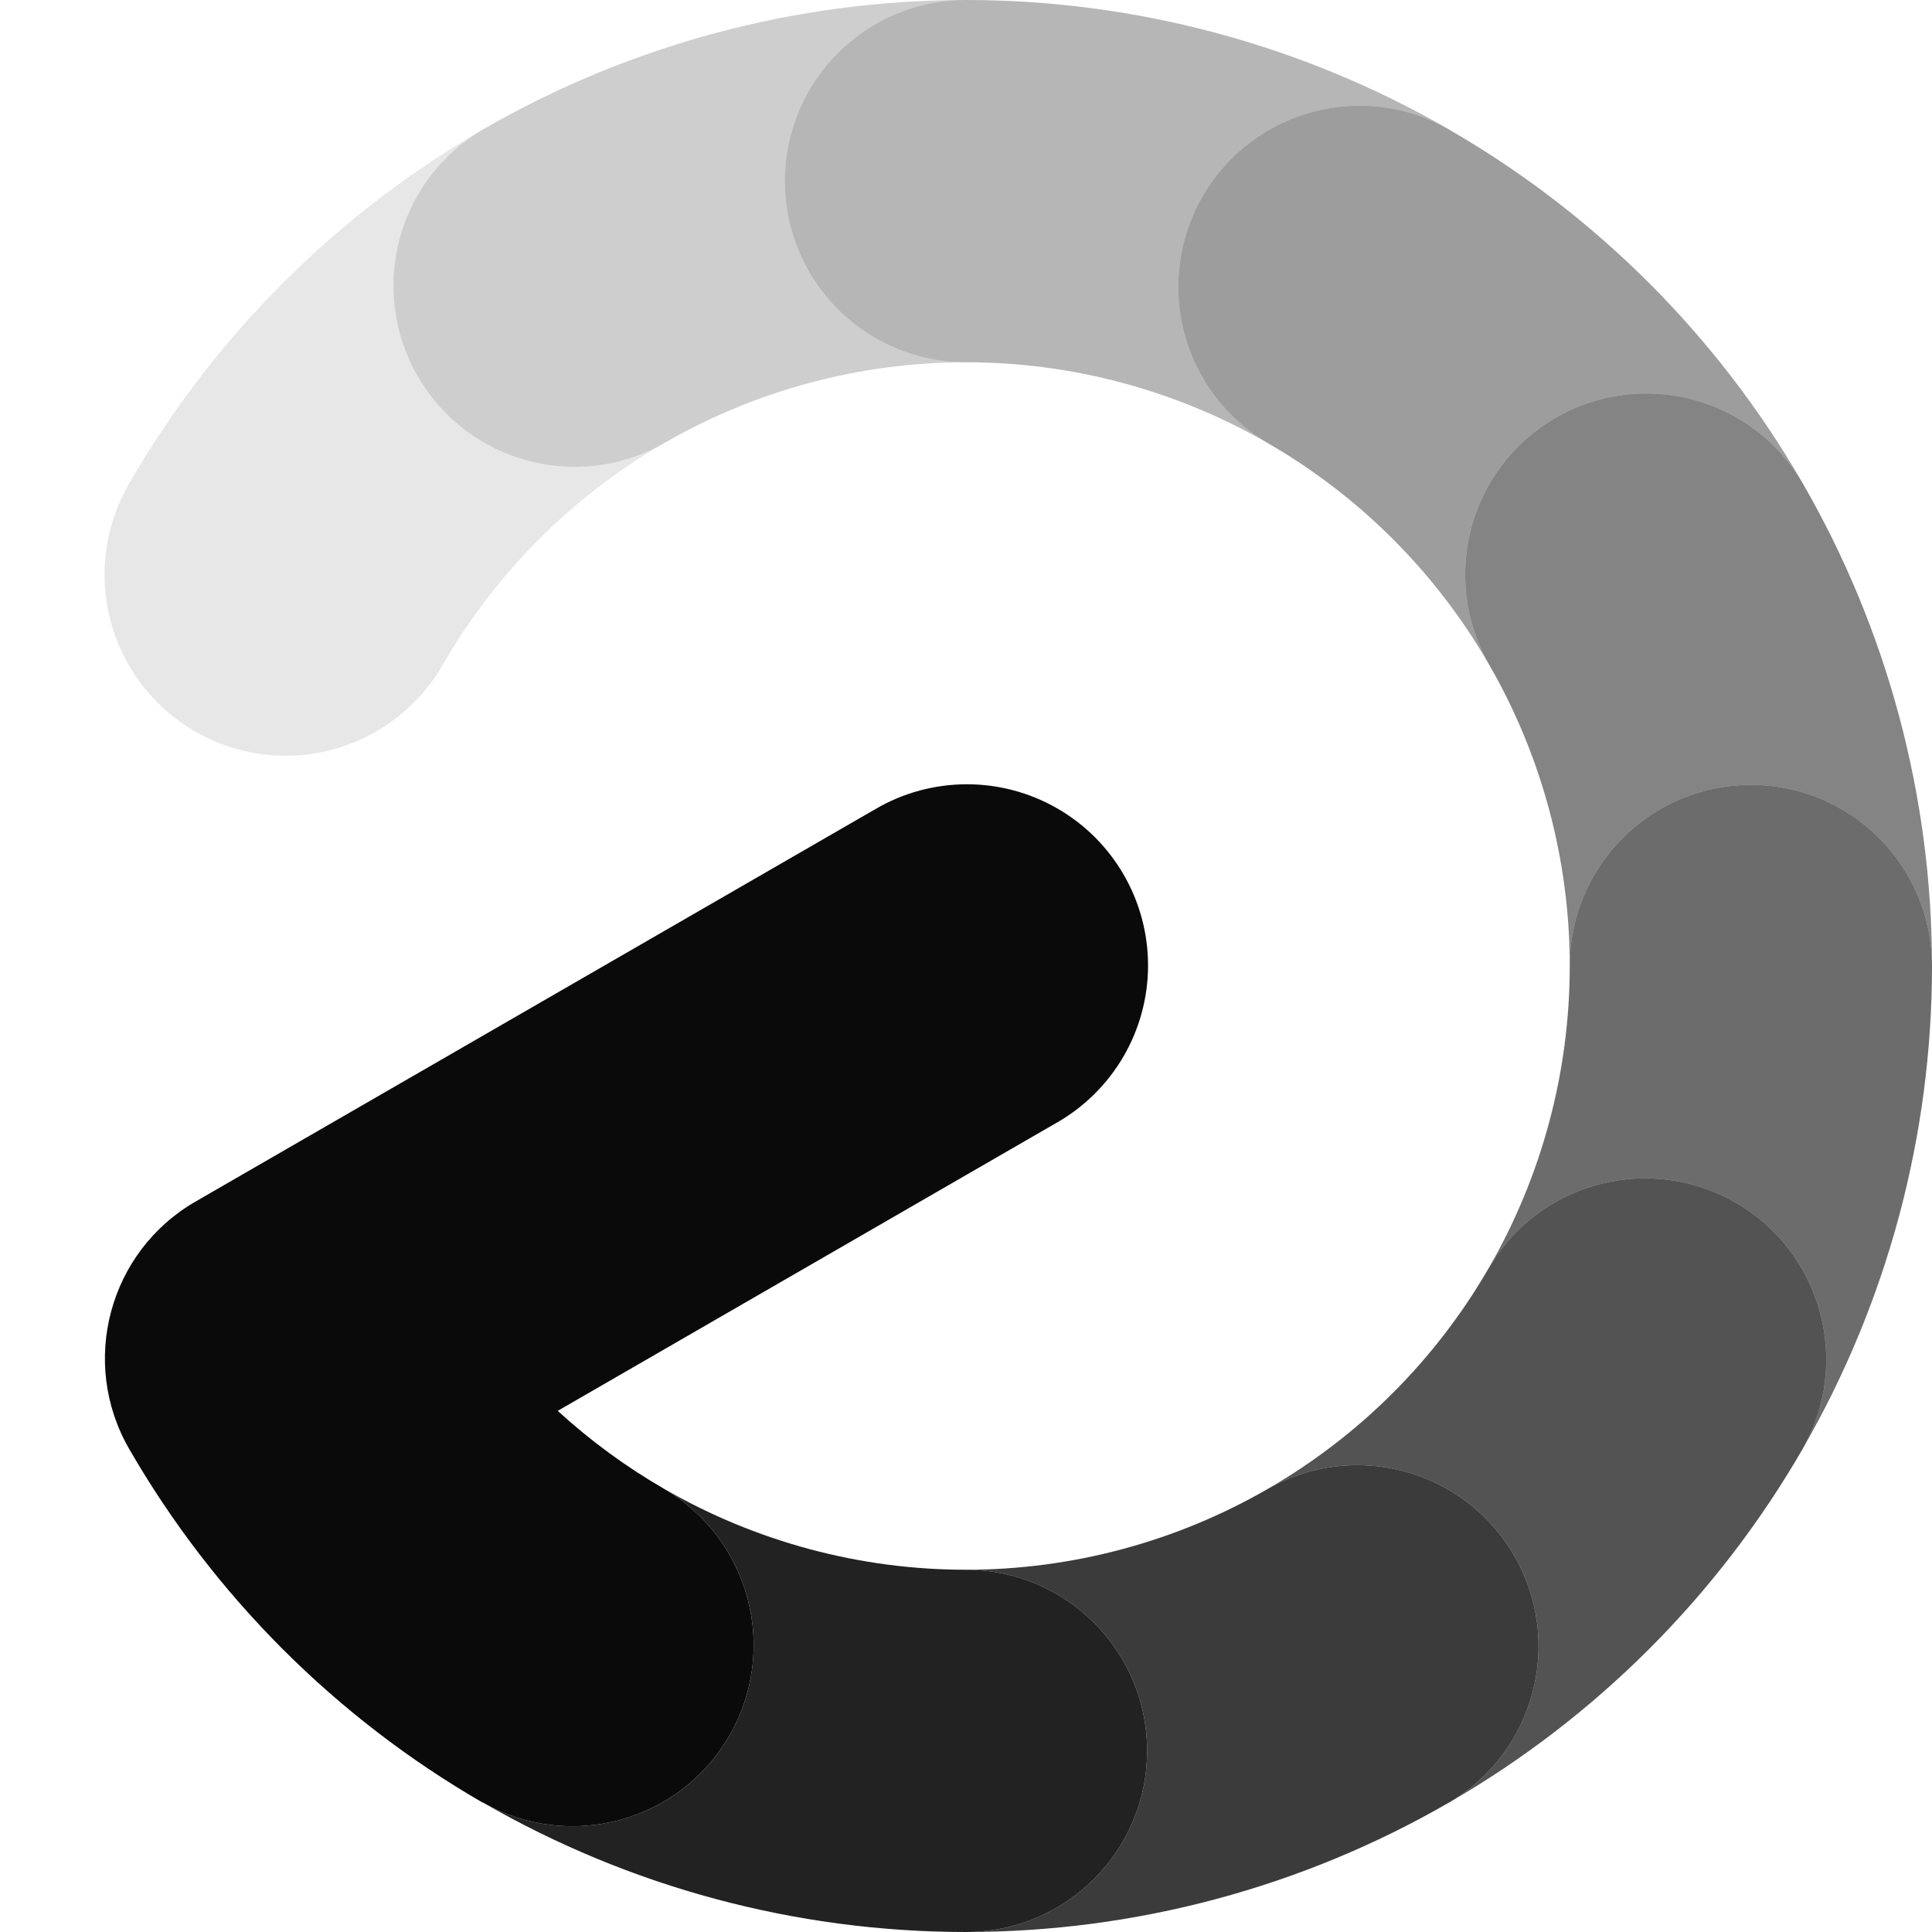
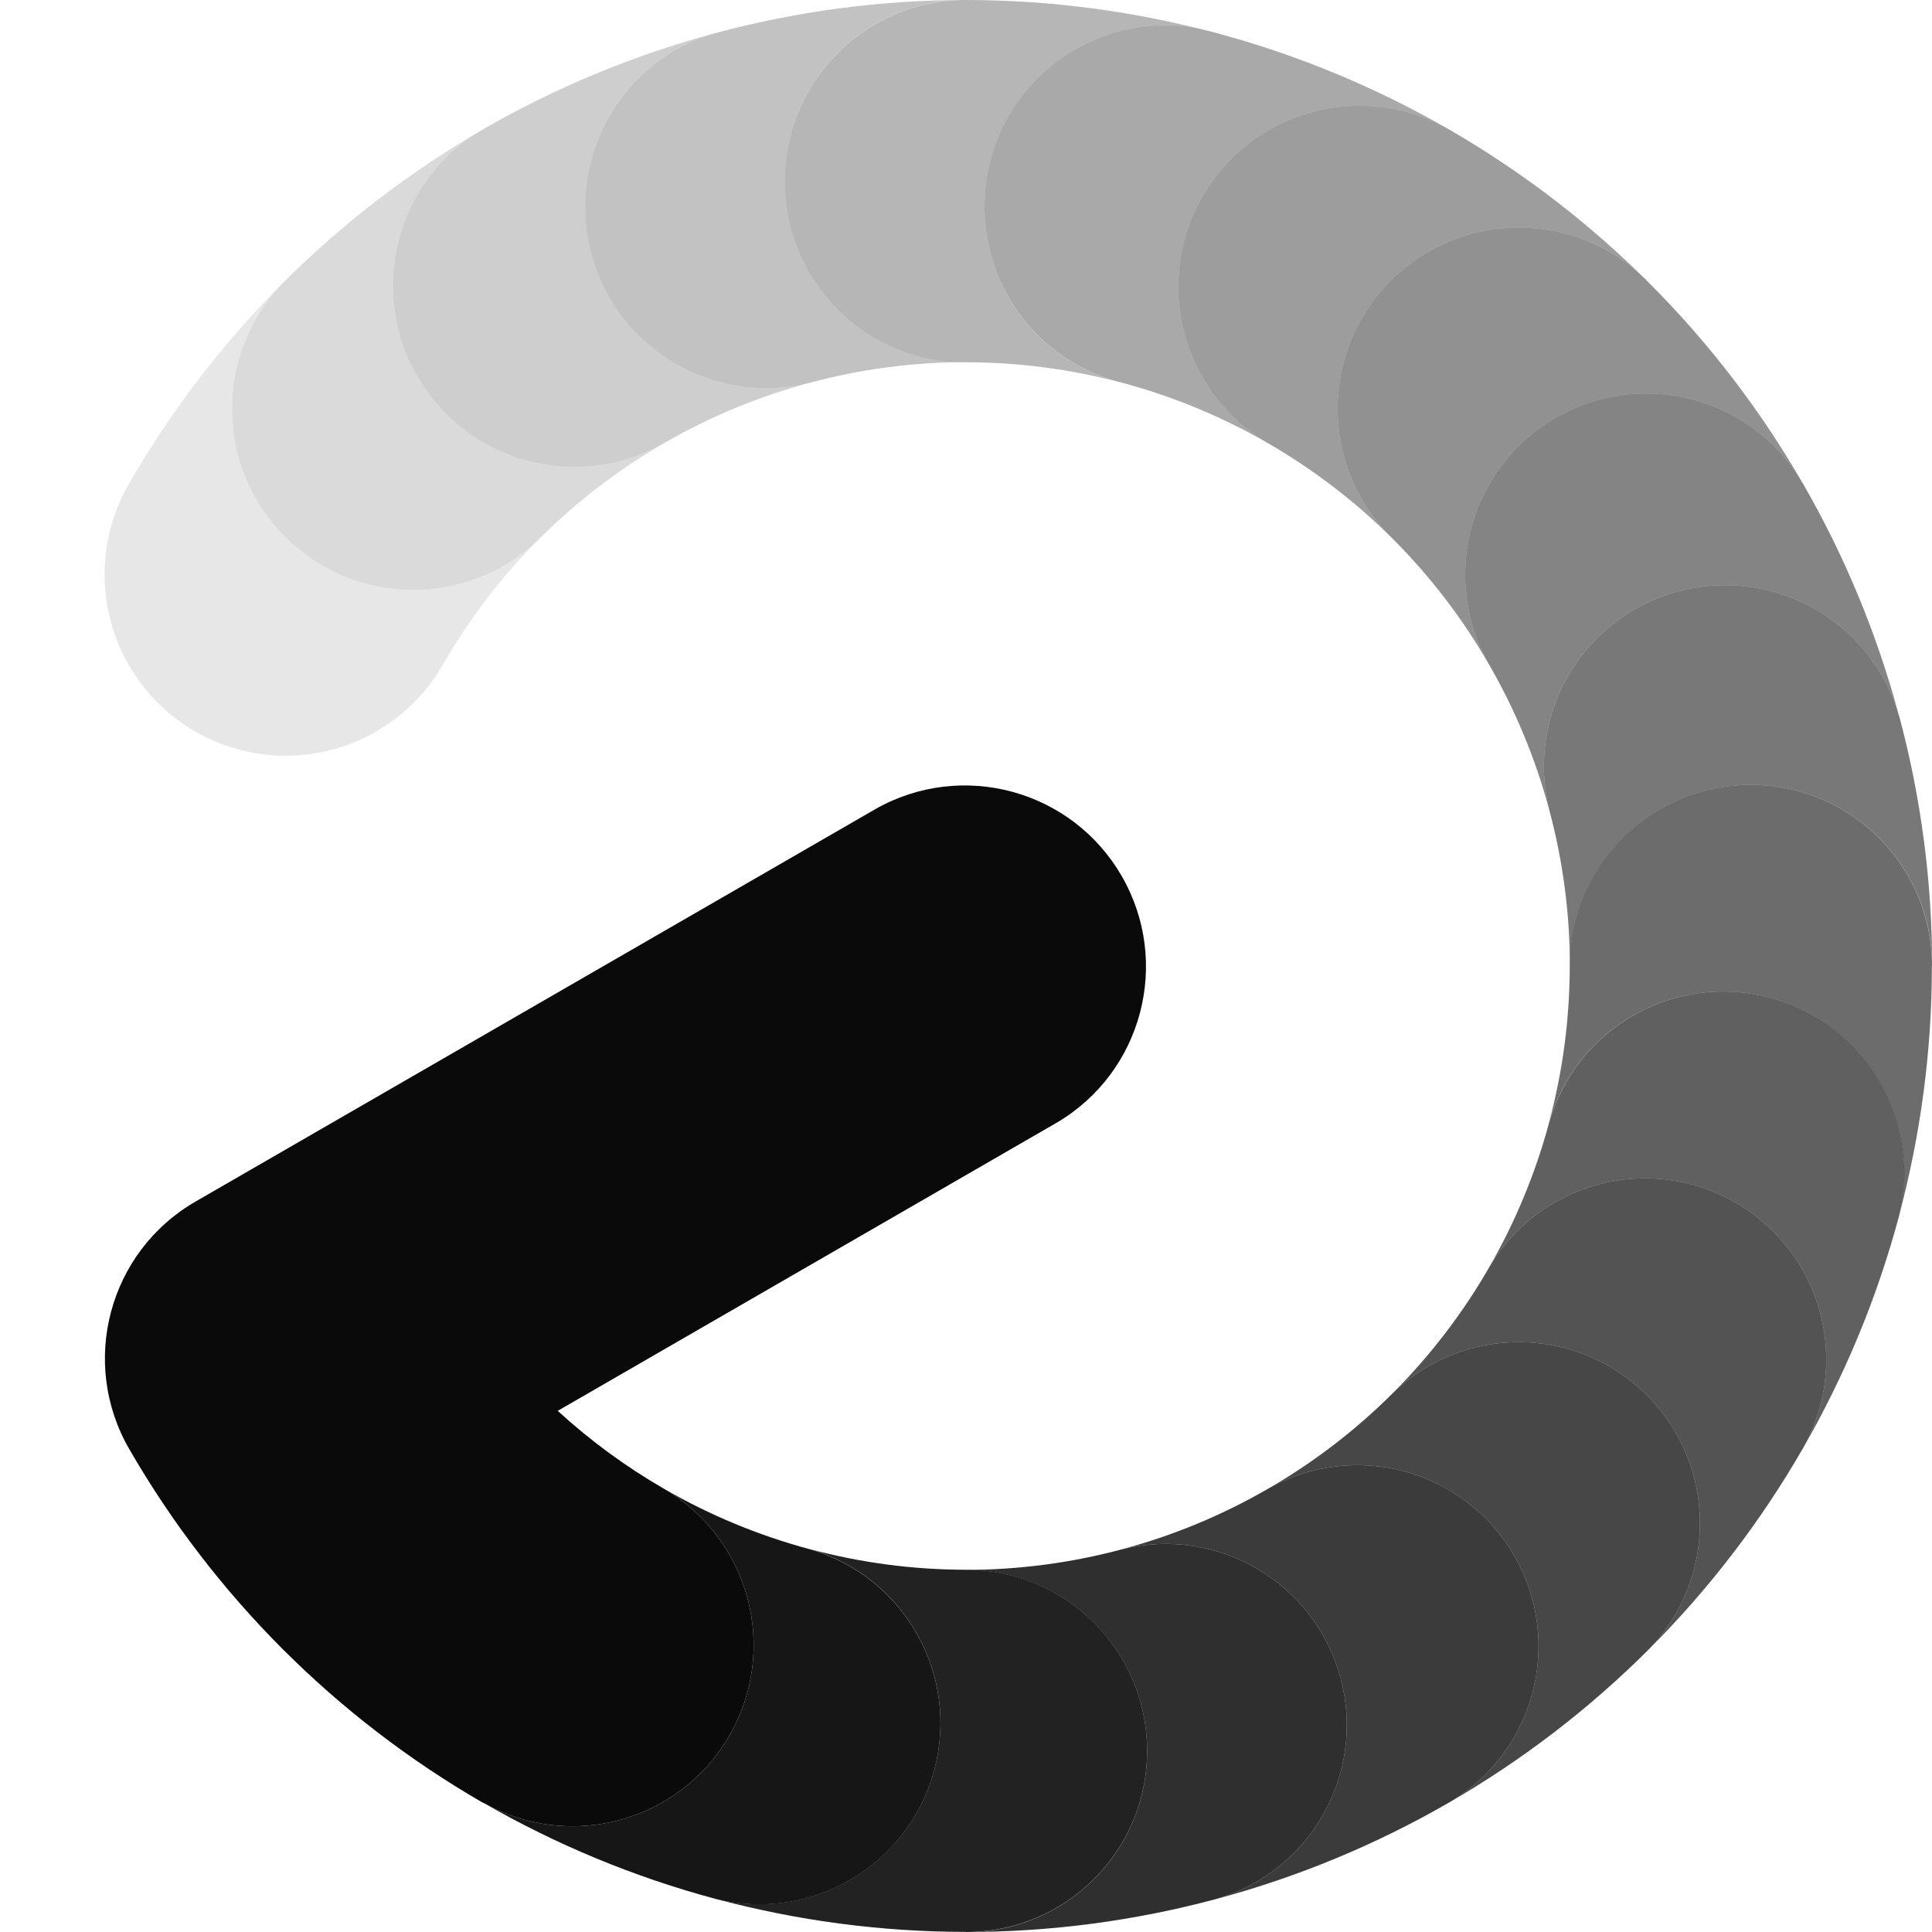
- <svg xmlns="http://www.w3.org/2000/svg" width="16" height="16" viewBox="52 -51 16 16" version="1.1" style="fill:none;stroke-linecap:round;stroke-linejoin:round" id="svg38">
-   <defs id="defs38" />
-   <path d="m 56,-36.072 a 1.5,1.5 0 0 0 1.5,-2.598 5,5 0 0 1 -0.881,-0.646 l 4.13,-2.385 a 1.5,1.5 0 1 0 -1.5,-2.598 l -5.63,3.25 a 1.5,1.5 0 0 0 -0.549,2.049 8,8 0 0 0 2.928,2.929 z" style="fill:#0a0a0a;stroke:none" id="path48" />
-   <path d="m 60,-35 a 1.5,1.5 0 0 0 0,-3 5,5 0 0 1 -2.5,-0.67 1.5,1.5 0 0 1 -1.5,2.598 8,8 0 0 0 4,1.072 z" style="opacity:0.9;fill:#0a0a0a;stroke:none" id="path47" />
-   <path d="m 64,-36.072 a 1.5,1.5 0 0 0 -1.5,-2.598 5,5 0 0 1 -2.5,0.67 1.5,1.5 0 0 1 0,3 8,8 0 0 0 4,-1.072 z" style="opacity:0.8;fill:#0a0a0a;stroke:none" id="path46" />
-   <path d="m 66.928,-39 a 1.5,1.5 0 0 0 -2.598,-1.5 5,5 0 0 1 -1.83,1.83 1.5,1.5 0 0 1 1.5,2.598 8,8 0 0 0 2.929,-2.929 z" style="opacity:0.7;fill:#0a0a0a;stroke:none" id="path45" />
-   <path d="m 68,-43 a 1.5,1.5 0 0 0 -3,0 5,5 0 0 1 -0.67,2.5 1.5,1.5 0 0 1 2.598,1.5 8,8 0 0 0 1.072,-4 z" style="opacity:0.6;fill:#0a0a0a;stroke:none" id="path44" />
-   <path d="m 66.928,-47 a 1.5,1.5 0 0 0 -2.598,1.5 5,5 0 0 1 0.67,2.5 1.5,1.5 0 0 1 3,0 8,8 0 0 0 -1.072,-4 z" style="opacity:0.5;fill:#0a0a0a;stroke:none" id="path43" />
-   <path d="m 64,-49.928 a 1.5,1.5 0 0 0 -1.5,2.598 5,5 0 0 1 1.83,1.83 1.5,1.5 0 0 1 2.598,-1.5 8,8 0 0 0 -2.929,-2.928 z" style="fill:#0a0a0a;stroke:none;opacity:0.4" id="path42" />
-   <path d="m 57.5,-47.33 a 1.5,1.5 0 0 1 -1.5,-2.598 8,8 0 0 0 -2.928,2.928 1.5,1.5 0 1 0 2.598,1.5 5,5 0 0 1 1.83,-1.83 z" style="fill:#0a0a0a;stroke:none;stroke-width:0.25;opacity:0.1" id="path41" />
-   <path d="m 60,-51 a 8,8 0 0 0 -4,1.072 1.5,1.5 0 0 0 1.5,2.598 5,5 0 0 1 2.5,-0.67 1.5,1.5 0 0 1 0,-3 z" style="fill:#0a0a0a;stroke:none;opacity:0.2" id="path40" />
-   <path d="m 60,-51 a 1.5,1.5 0 0 0 0,3 5,5 0 0 1 2.5,0.67 1.5,1.5 0 0 1 1.5,-2.598 A 8,8 0 0 0 60,-51 Z" style="fill:#0a0a0a;stroke:none;opacity:0.3" id="path39" />
+ <svg xmlns="http://www.w3.org/2000/svg" width="16" height="16" viewBox="52 -51 16 16" version="1.1" style="fill:none;stroke-linecap:round;stroke-linejoin:round" id="svg65">
+   <defs id="defs65" />
+   <path d="m 56,-36.072 a 1.5,1.5 0 0 0 1.5,-2.598 5,5 0 0 1 -0.881,-0.646 l 4.13,-2.385 a 1.5,1.5 0 0 0 -1.5,-2.598 l -5.63,3.25 a 1.5,1.5 0 0 0 -0.549,2.049 8,8 0 0 0 2.928,2.929 z" style="fill:#0a0a0a;fill-opacity:1;stroke:none" id="path84" />
+   <path d="m 57.929,-35.273 a 1.5,1.5 0 0 0 0.777,-2.897 5,5 0 0 1 -1.206,-0.5 1.5,1.5 0 0 1 -1.5,2.598 8,8 0 0 0 1.93,0.799 z" style="fill:#0a0a0a;fill-opacity:1;stroke:none;stroke-width:0.25;opacity:0.95" id="path83" />
+   <path d="m 64.33,-40.5 a 1.5,1.5 0 0 1 2.598,1.5 8,8 0 0 0 0.799,-1.929 1.5,1.5 0 0 0 -2.897,-0.777 5,5 0 0 1 -0.5,1.206 z" style="fill:#0a0a0a;fill-opacity:1;stroke:none;stroke-width:0.25;opacity:0.65" id="path82" />
+   <path d="m 63.536,-39.464 a 1.5,1.5 0 0 1 2.121,2.121 8,8 0 0 0 1.271,-1.657 1.5,1.5 0 0 0 -2.598,-1.5 5,5 0 0 1 -0.794,1.036 z" style="fill:#0a0a0a;fill-opacity:1;stroke:none;stroke-width:0.25;opacity:0.7" id="path81" />
+   <path d="m 62.5,-38.67 a 1.5,1.5 0 0 1 1.5,2.598 8,8 0 0 0 1.657,-1.271 1.5,1.5 0 0 0 -2.121,-2.121 5,5 0 0 1 -1.036,0.794 z" style="fill:#0a0a0a;fill-opacity:1;stroke:none;stroke-width:0.25;opacity:0.75" id="path80" />
+   <path d="m 61.294,-38.17 a 1.5,1.5 0 0 1 0.777,2.897 8,8 0 0 0 1.929,-0.799 1.5,1.5 0 0 0 -1.5,-2.598 5,5 0 0 1 -1.206,0.5 z" style="fill:#0a0a0a;fill-opacity:1;stroke:none;stroke-width:0.25;opacity:0.8" id="path79" />
+   <path d="m 60,-35 a 8,8 0 0 0 2.071,-0.273 1.5,1.5 0 0 0 -0.777,-2.897 5,5 0 0 1 -1.294,0.171 1.5,1.5 0 0 1 0,3 z" style="fill:#0a0a0a;fill-opacity:1;stroke:none;stroke-width:0.25;opacity:0.85" id="path78" />
+   <path d="m 60,-35 a 1.5,1.5 0 0 0 0,-3 5,5 0 0 1 -1.294,-0.171 1.5,1.5 0 0 1 -0.777,2.897 8,8 0 0 0 2.071,0.273 z" style="fill:#0a0a0a;fill-opacity:1;stroke:none;stroke-width:0.25;opacity:0.9" id="path77" />
+   <path d="m 68,-43 a 1.5,1.5 0 0 0 -3,0 5,5 0 0 1 -0.171,1.294 1.5,1.5 0 0 1 2.897,0.777 8,8 0 0 0 0.273,-2.071 z" style="fill:#0a0a0a;fill-opacity:1;stroke:none;stroke-width:0.25;opacity:0.6" id="path76" />
+   <path d="m 67.727,-45.071 a 1.5,1.5 0 0 0 -2.897,0.777 5,5 0 0 1 0.171,1.294 1.5,1.5 0 0 1 3,0 8,8 0 0 0 -0.273,-2.071 z" style="fill:#0a0a0a;fill-opacity:1;stroke:none;stroke-width:0.25;opacity:0.55" id="path75" />
+   <path d="m 66.928,-47 a 1.5,1.5 0 0 0 -2.598,1.5 5,5 0 0 1 0.5,1.206 1.5,1.5 0 0 1 2.897,-0.777 8,8 0 0 0 -0.799,-1.93 z" style="fill:#0a0a0a;fill-opacity:1;stroke:none;opacity:0.5" id="path74" />
+   <path d="m 65.657,-48.657 a 1.5,1.5 0 1 0 -2.121,2.121 5,5 0 0 1 0.794,1.036 1.5,1.5 0 0 1 2.598,-1.5 8,8 0 0 0 -1.271,-1.657 z" style="fill:#0a0a0a;fill-opacity:1;stroke:none;stroke-width:0.25;opacity:0.45" id="path73" />
+   <path d="m 64,-49.928 a 1.5,1.5 0 0 0 -1.5,2.598 5,5 0 0 1 1.036,0.794 1.5,1.5 0 1 1 2.121,-2.121 8,8 0 0 0 -1.657,-1.271 z" style="fill:#0a0a0a;fill-opacity:1;stroke:none;stroke-width:0.25;opacity:0.4" id="path72" />
+   <path d="m 62.071,-50.727 a 1.5,1.5 0 1 0 -0.777,2.897 5,5 0 0 1 1.206,0.5 1.5,1.5 0 0 1 1.5,-2.598 8,8 0 0 0 -1.929,-0.799 z" style="fill:#0a0a0a;fill-opacity:1;stroke:none;stroke-width:0.25;opacity:0.35" id="path71" />
+   <path d="m 56.464,-46.536 a 1.5,1.5 0 0 1 -2.121,-2.121 8,8 0 0 0 -1.271,1.657 1.5,1.5 0 1 0 2.598,1.5 5,5 0 0 1 0.794,-1.036 z" style="fill:#0a0a0a;fill-opacity:1;stroke:none;stroke-width:0.25;opacity:0.1" id="path70" />
+   <path d="m 57.5,-47.33 a 1.5,1.5 0 0 1 -1.5,-2.598 8,8 0 0 0 -1.657,1.271 1.5,1.5 0 0 0 2.121,2.121 5,5 0 0 1 1.036,-0.794 z" style="fill:#0a0a0a;fill-opacity:1;stroke:none;stroke-width:0.25;opacity:0.15" id="path69" />
+   <path d="m 58.706,-47.83 a 1.5,1.5 0 0 1 -0.777,-2.897 8,8 0 0 0 -1.93,0.799 1.5,1.5 0 0 0 1.5,2.598 5,5 0 0 1 1.206,-0.5 z" style="fill:#0a0a0a;fill-opacity:1;stroke:none;stroke-width:0.25;opacity:0.2" id="path68" />
+   <path d="m 60,-51 a 8,8 0 0 0 -2.071,0.273 1.5,1.5 0 0 0 0.777,2.897 5,5 0 0 1 1.294,-0.171 1.5,1.5 0 0 1 0,-3 z" style="fill:#0a0a0a;fill-opacity:1;stroke:none;stroke-width:0.25;opacity:0.25" id="path67" />
+   <path d="m 60,-51 a 1.5,1.5 0 0 0 0,3 5,5 0 0 1 1.294,0.171 1.5,1.5 0 1 1 0.777,-2.897 A 8,8 0 0 0 60,-51 Z" style="fill:#0a0a0a;fill-opacity:1;stroke:none;stroke-width:0.25;opacity:0.3" id="path66" />
</svg>
